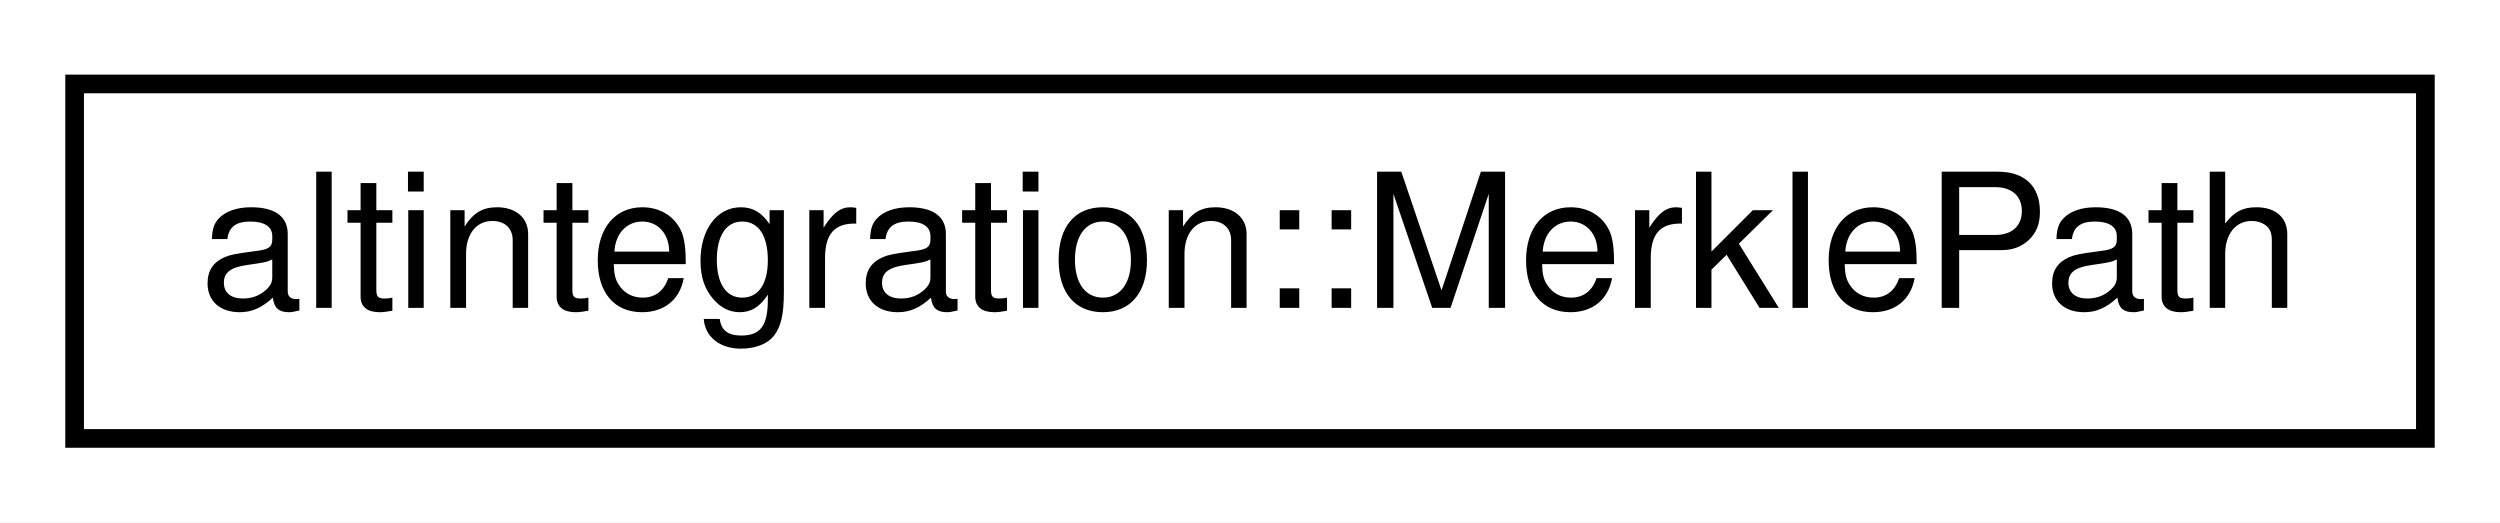
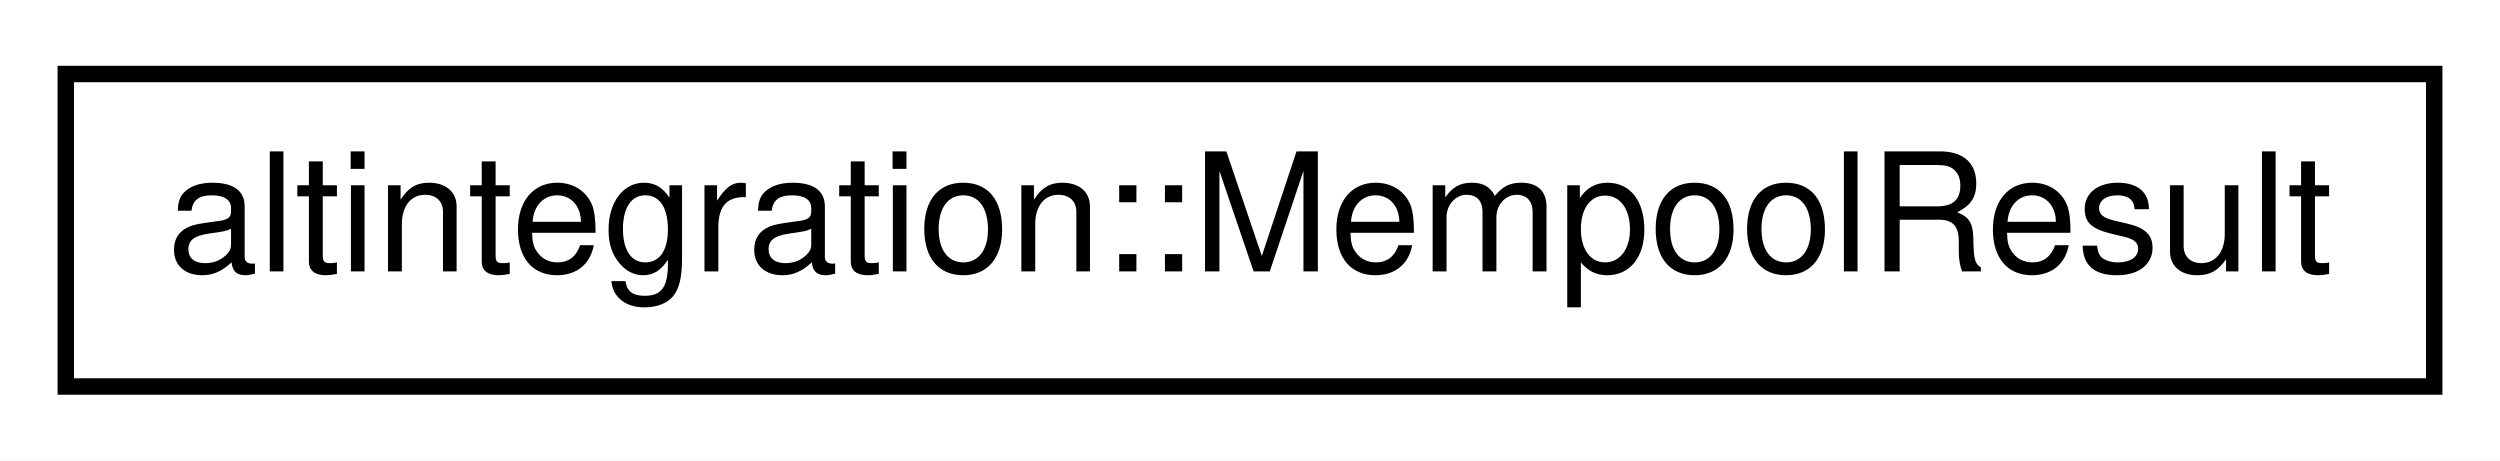
- <svg xmlns="http://www.w3.org/2000/svg" xmlns:xlink="http://www.w3.org/1999/xlink" width="134pt" height="28pt" viewBox="0.00 0.00 134.00 28.00">
+ <svg xmlns="http://www.w3.org/2000/svg" xmlns:xlink="http://www.w3.org/1999/xlink" width="152pt" height="28pt" viewBox="0.00 0.00 152.00 28.00">
  <g id="graph0" class="graph" transform="scale(1 1) rotate(0) translate(4 24)">
-     <polygon fill="white" stroke="transparent" points="-4,4 -4,-24 130,-24 130,4 -4,4" />
+     <polygon fill="white" stroke="transparent" points="-4,4 -4,-24 148,-24 148,4 -4,4" />
    <g id="node1" class="node">
      <g id="a_node1">
-         <a xlink:href="structaltintegration_1_1MerklePath.html" target="_top" xlink:title="Path in Merkle tree which proves that subject is inside this tree.">
-           <polygon fill="white" stroke="black" points="0,-0.5 0,-19.5 126,-19.5 126,-0.5 0,-0.5" />
-           <text text-anchor="middle" x="63" y="-7.5" font-family="Helvetica,sans-Serif" font-size="10.00">altintegration::MerklePath</text>
+         <a xlink:href="namespacealtintegration.html#structaltintegration_1_1MempoolResult" target="_top" xlink:title="An entity which is returned from MemPool on call to submitAll.">
+           <polygon fill="white" stroke="black" points="0,-0.5 0,-19.5 144,-19.5 144,-0.5 0,-0.5" />
+           <text text-anchor="middle" x="72" y="-7.5" font-family="Helvetica,sans-Serif" font-size="10.00">altintegration::MempoolResult</text>
        </a>
      </g>
    </g>
  </g>
</svg>
